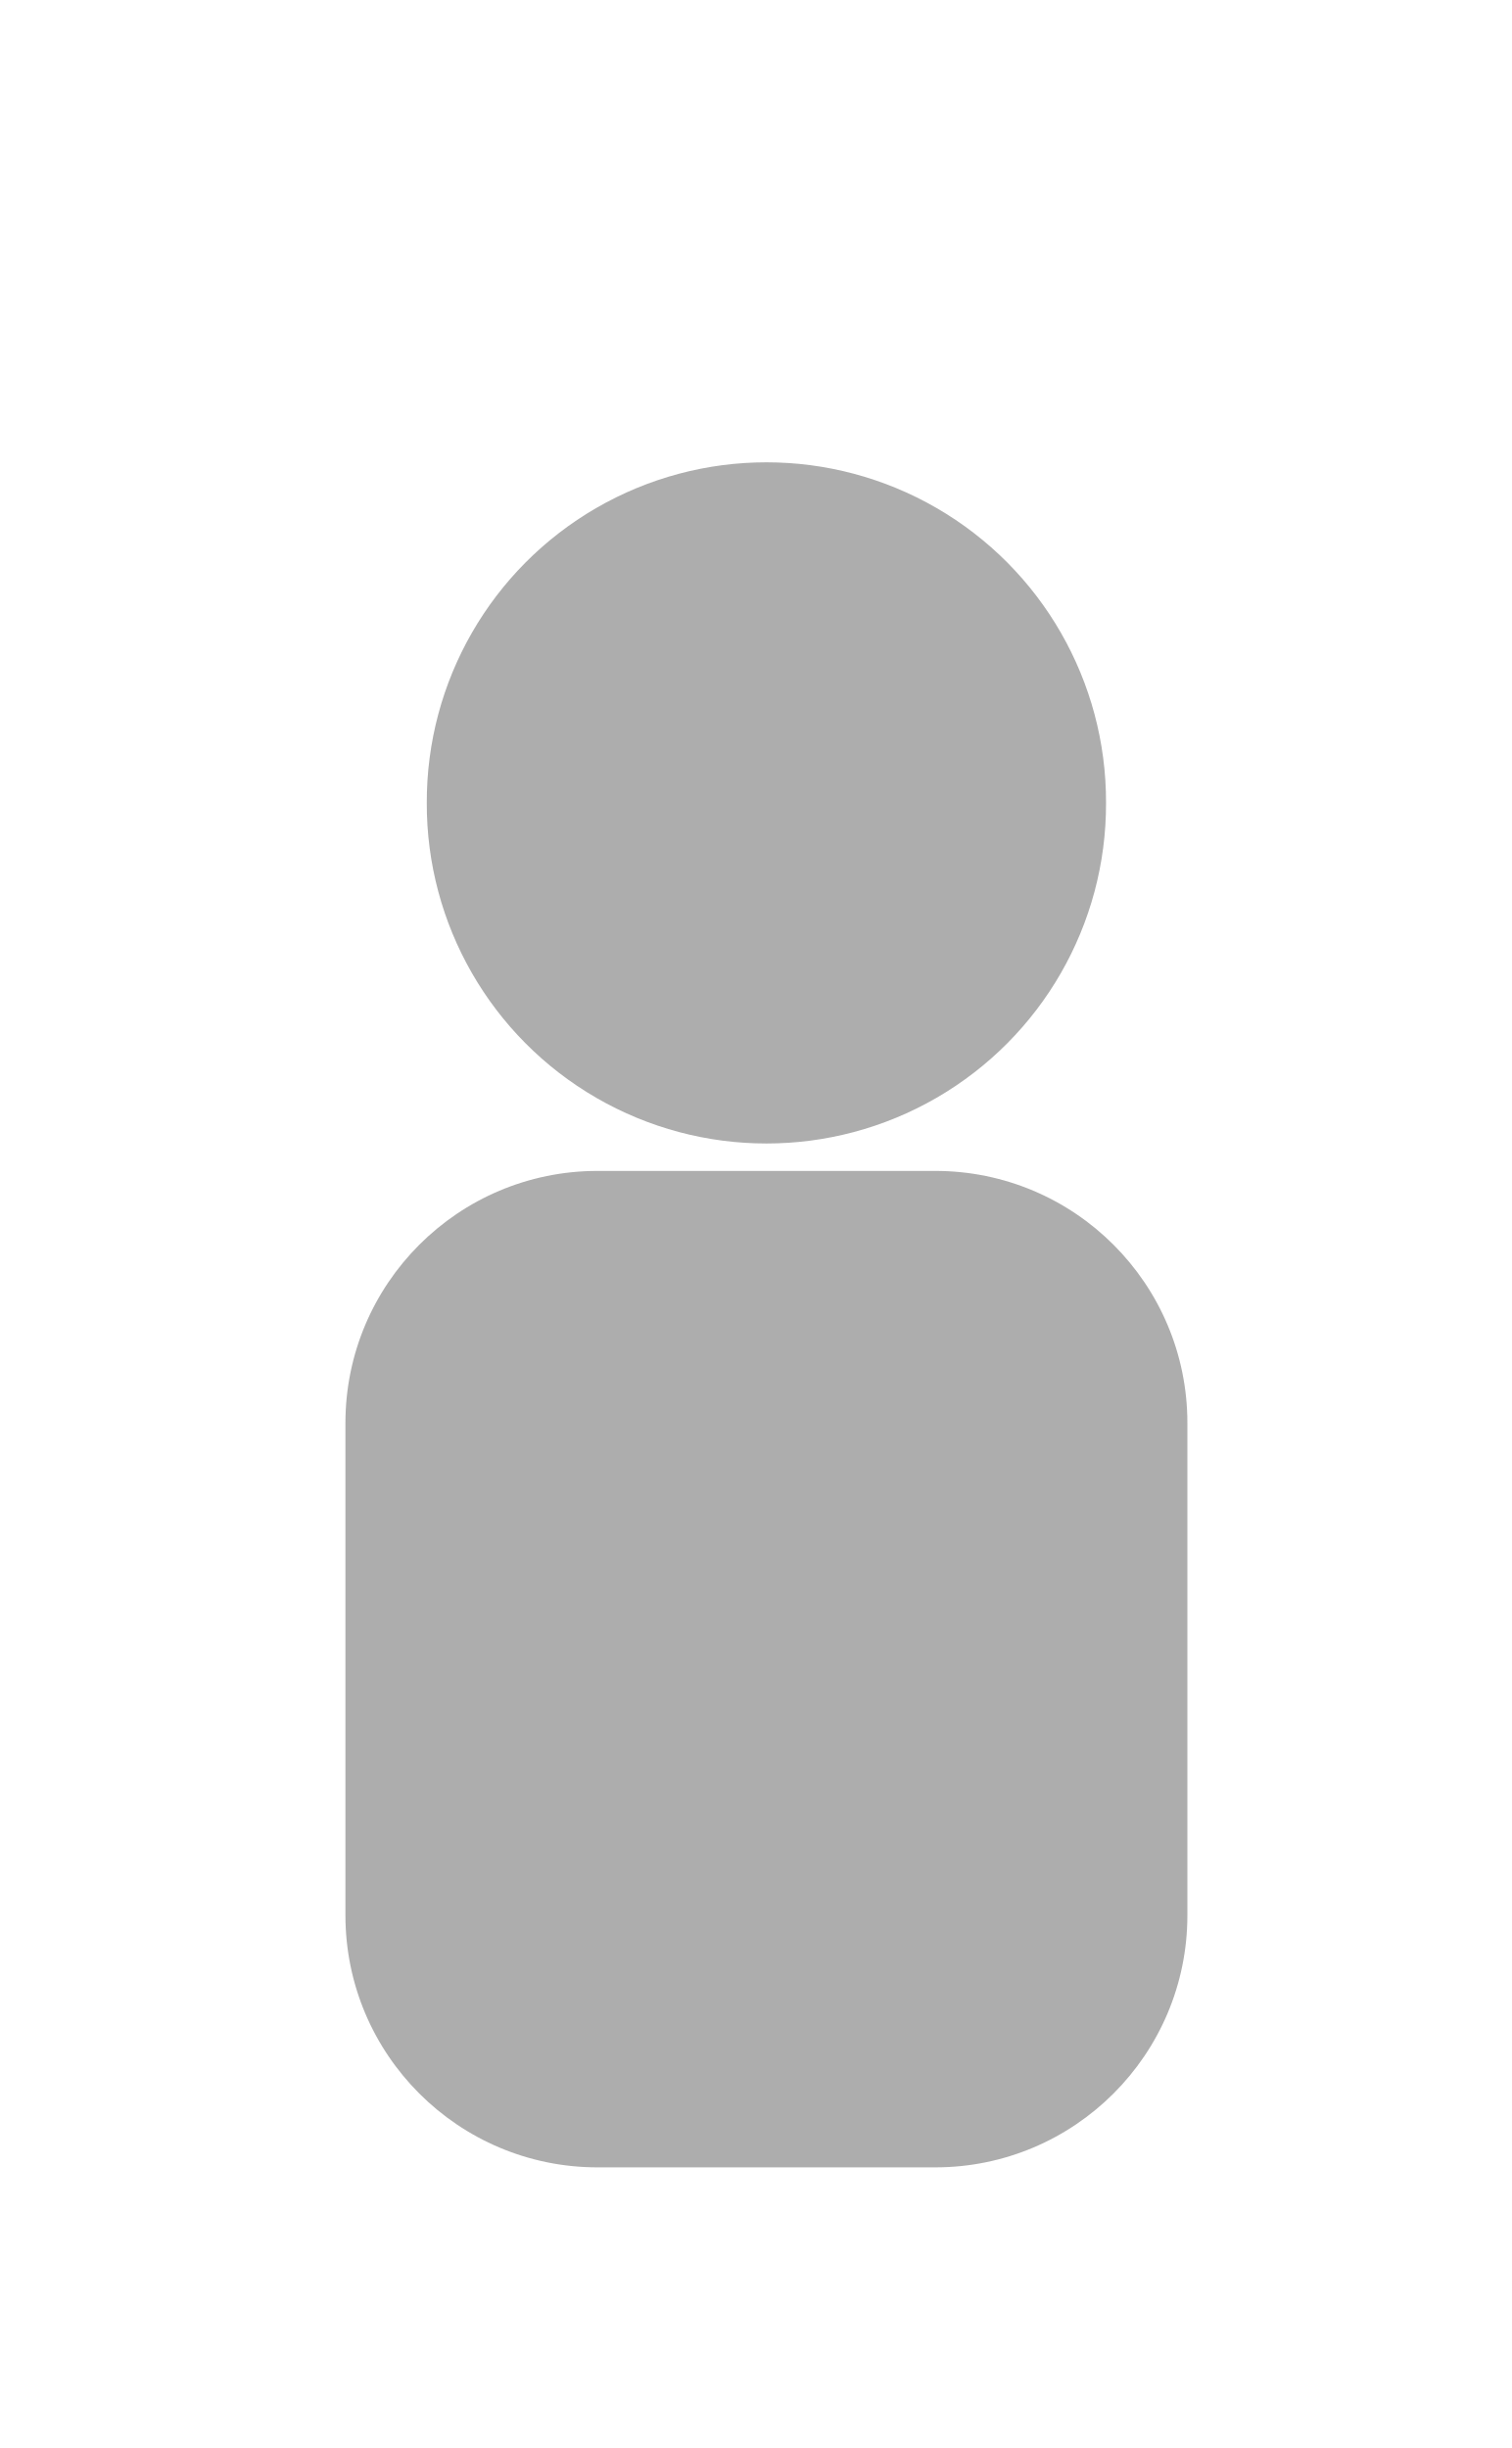
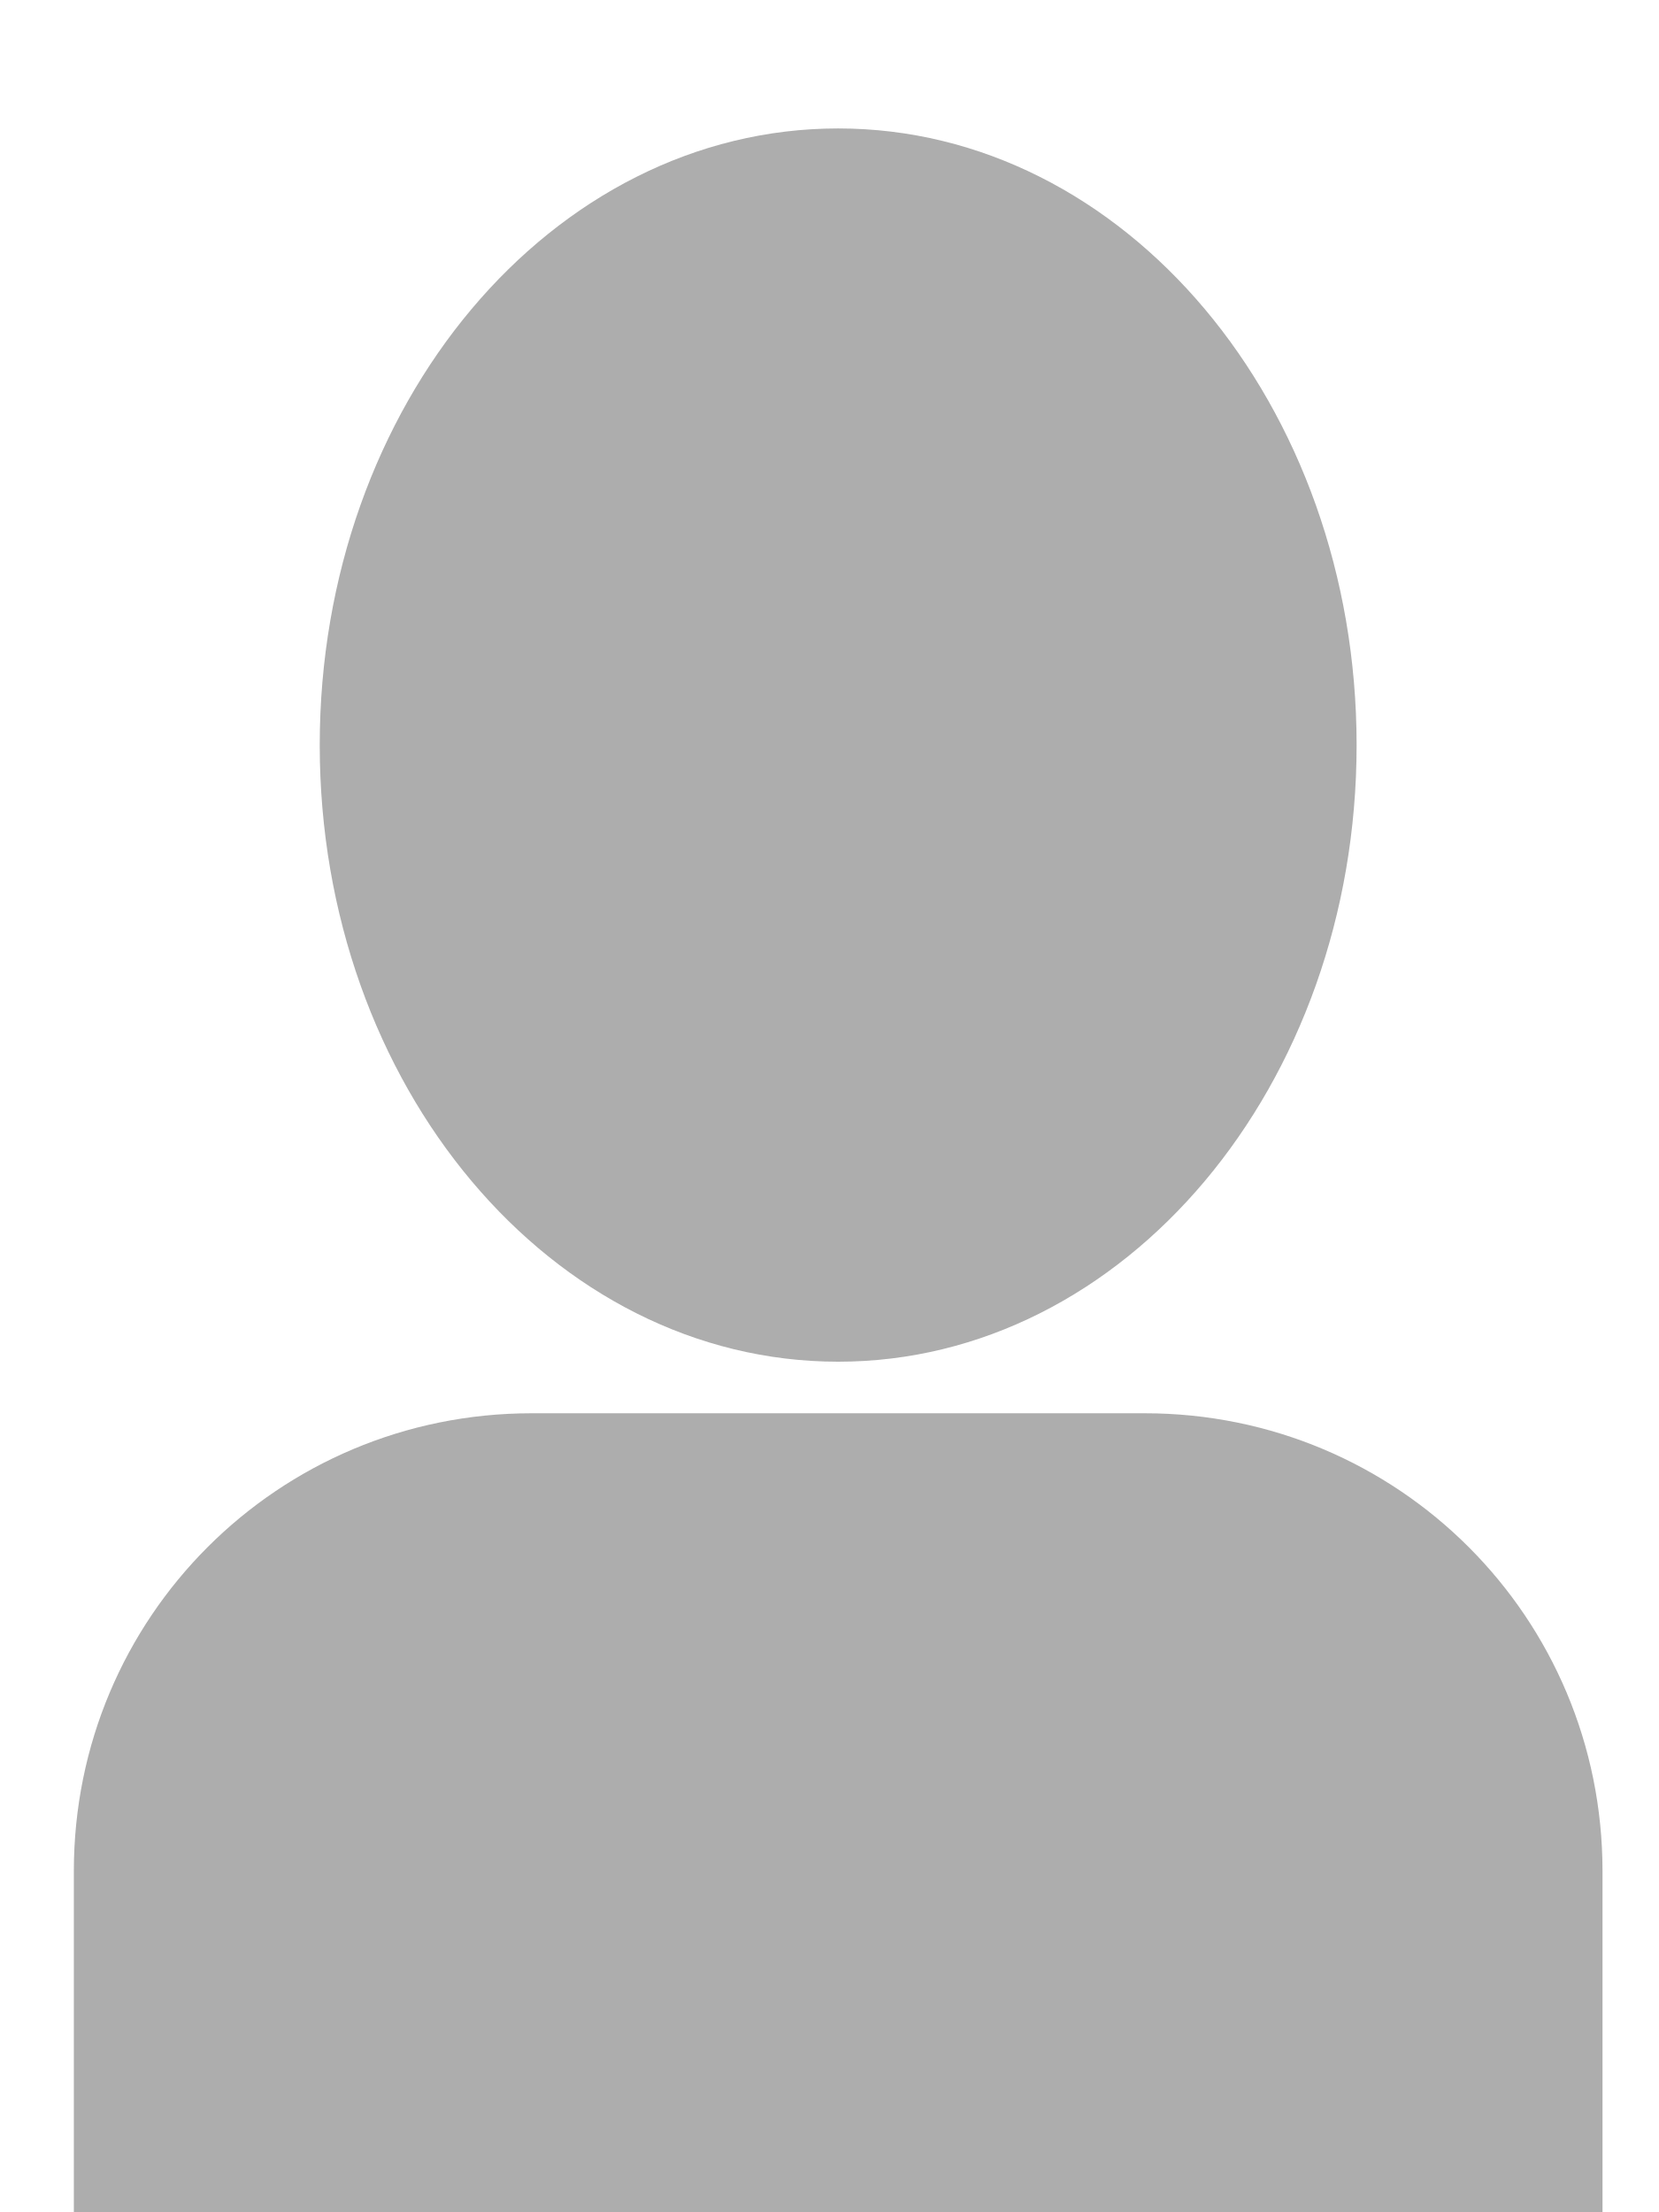
- <svg xmlns="http://www.w3.org/2000/svg" width="100" height="162" id="svg63873" version="1.1">
+ <svg xmlns="http://www.w3.org/2000/svg" width="150" height="200" id="svg63873" version="1.1">
  <defs id="defs63875" />
-   <g id="layer1" transform="translate(0,-890.3622)">
-     <path style="opacity:0.8;fill:#999999;fill-opacity:1;stroke:none" id="path63881" d="m 488.571,378.791 a 119.286,119.286 0 1 1 -238.571,0 119.286,119.286 0 1 1 238.571,0 z" transform="matrix(0.1884058,0,0,0.1884058,-18.86127,872.1293)" />
-     <rect style="opacity:0.8;fill:#999999;fill-opacity:1;stroke:none" id="rect63885" width="55.714" height="65.942" x="22.857" y="967.849" ry="16.687" />
+   <g id="layer1" transform="translate(-12.85716,-843.7908)">
+     <ellipse style="opacity:0.8;fill:#999999;fill-opacity:1;stroke:none" id="path63881" cx="88.641" cy="911.157" rx="46.875" ry="55.754" />
+     <path style="opacity:0.8;fill:#999999;fill-opacity:1;stroke:none" d="m 60.931,971.572 55.42,0 c 22.934,0 41.398,18.464 41.398,41.398 l 0,30.905 -138.215,0 0,-30.905 c 0,-22.934 18.463,-41.398 41.398,-41.398 z" id="rect63885" />
  </g>
</svg>
